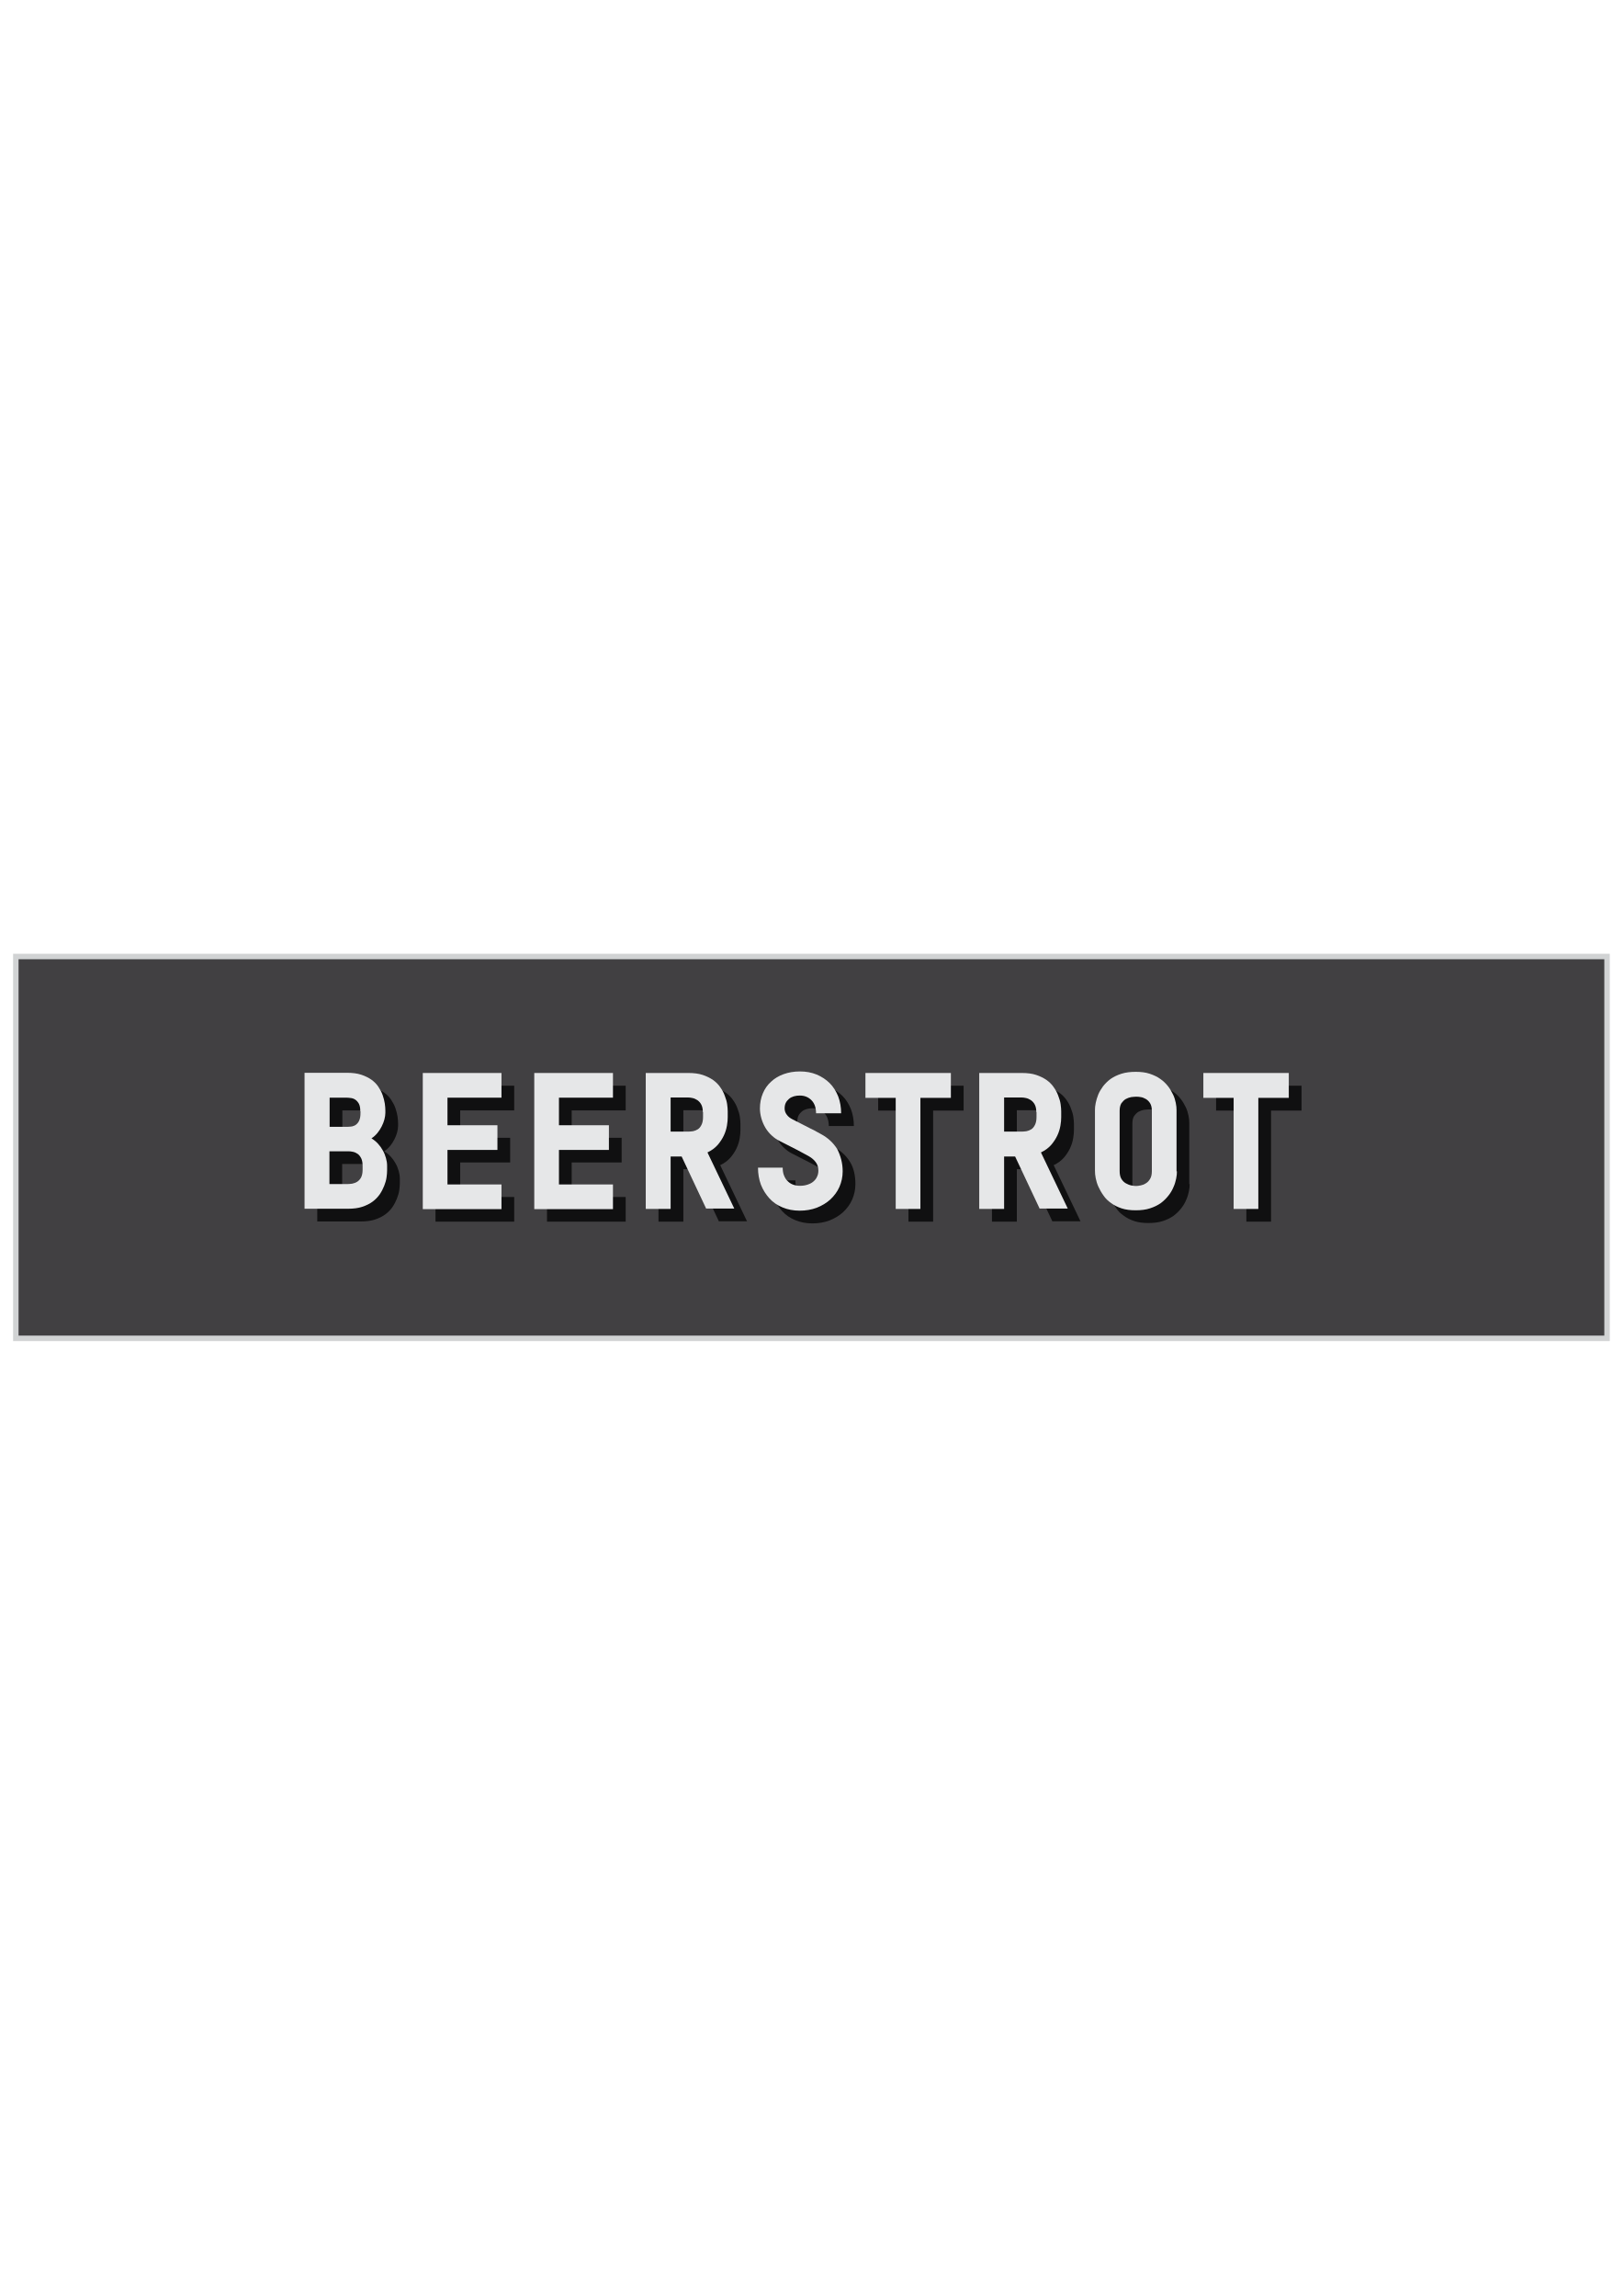
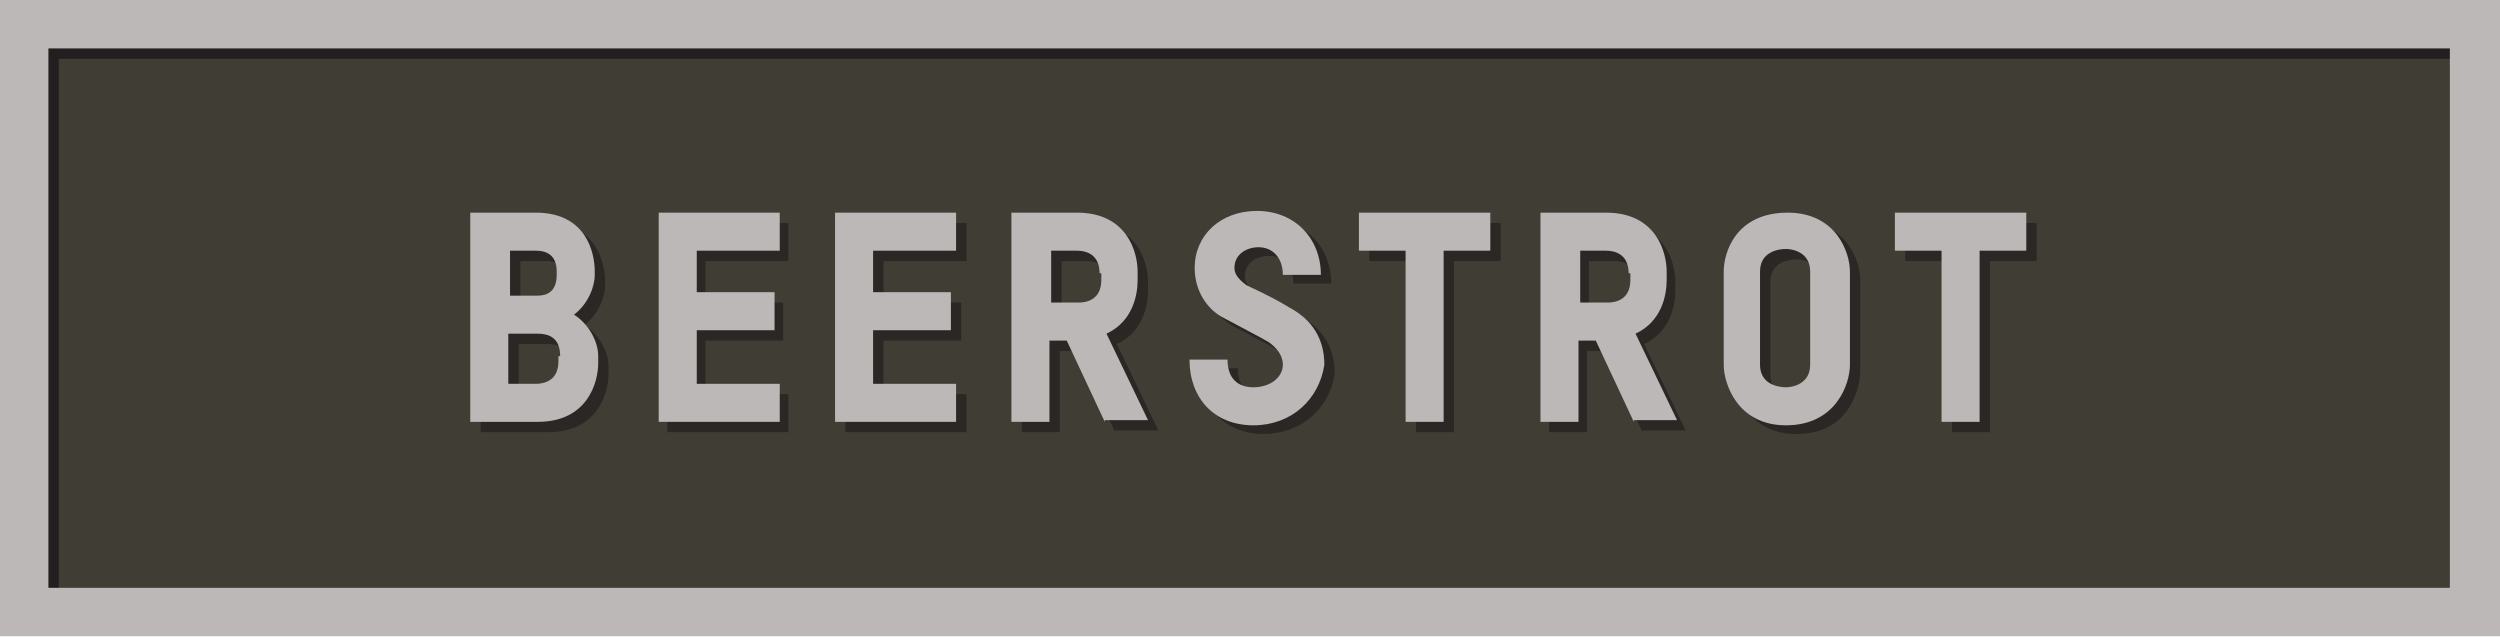
- <svg xmlns="http://www.w3.org/2000/svg" version="1.1" id="Layer_1" x="0px" y="0px" viewBox="0 0 841.9 1190.6" enable-background="new 0 0 841.9 1190.6" xml:space="preserve">
-   <g id="Layer_1_1_">
- </g>
-   <g id="Livello_1">
-     <rect x="8.2" y="496" fill="#414042" stroke="#D1D3D4" stroke-width="2.835" width="825" height="198" />
+ <svg xmlns="http://www.w3.org/2000/svg" version="1.1" id="Layer_1" x="0px" y="0px" viewBox="348.8 576.5 144.6 36.8" enable-background="new 348.8 576.5 144.6 36.8" xml:space="preserve">
+   <g>
+     <rect x="350.2" y="577.9" fill="#403E34" width="141.7" height="34" />
+     <polygon fill="#231F20" points="352.2,610.7 352.2,579.9 490.8,579.9 490.8,577 349.3,577 349.3,610.7  " />
+     <path fill="#BBB8B7" d="M493.3,613.3H348.8v-36.8h144.6V613.3z M351.6,610.5h138.9v-31.2H351.6V610.5z" />
+     <g opacity="0.75">
+       <g>
+         <path fill="#231F20" d="M380.5,601.5h-3.9v-12.1h3.8c2.9,0,3.4,2.3,3.4,3.4v0.2c0,0.7-0.4,1.7-1.2,2.3c0.8,0.5,1.4,1.5,1.4,2.4     v0.4C384,599.2,383.4,601.5,380.5,601.5z M381.6,592.8c0-1.1-0.8-1.2-1.2-1.2h-1.5v2.6h1.6c0.5,0,1.1-0.2,1.1-1.2V592.8z      M381.8,597.7c0-1.1-0.7-1.3-1.3-1.3h-1.7v2.9h1.6c0.5,0,1.3-0.2,1.3-1.3V597.7z" />
+         <path fill="#231F20" d="M387.4,601.5v-12.1h7v2.2h-4.8v2.4h4.5v2.2h-4.5v3.1h4.8v2.2H387.4z" />
+         <path fill="#231F20" d="M397.7,601.5v-12.1h7v2.2h-4.8v2.4h4.5v2.2h-4.5v3.1h4.8v2.2H397.7z" />
+         <path fill="#231F20" d="M413.3,601.5l-2.2-4.7h-1v4.7h-2.2v-12.1h3.8c2.9,0,3.5,2.3,3.5,3.4v0.5c0,0.9-0.3,2.4-1.8,3.1l2.4,5     H413.3z M413,592.9c0-1.1-0.8-1.3-1.3-1.3h-1.5v3h1.6c0.5,0,1.3-0.2,1.3-1.3V592.9z" />
+         <path fill="#231F20" d="M421.9,601.6c-2.3,0-3.7-1.6-3.7-3.8h2.2c0,1.1,0.6,1.6,1.5,1.6c1,0,1.7-0.6,1.7-1.3c0-0.6-0.4-1-0.8-1.3     c-0.5-0.3-1.3-0.7-2.6-1.4c-1-0.5-1.7-1.6-1.7-2.9c0-1.9,1.5-3.3,3.6-3.3c2.2,0,3.7,1.6,3.7,3.7h-2.2c0-1-0.6-1.6-1.4-1.6     c-0.7,0-1.4,0.4-1.4,1.2c0,0.4,0.3,0.7,0.7,1c1.5,0.7,2,1,2.5,1.3c1.3,0.7,2,1.8,2,3.3C425.7,600.2,424,601.6,421.9,601.6z" />
+         <path fill="#231F20" d="M432.9,591.6v9.9h-2.2v-9.9H428v-2.2h7.6v2.2H432.9z" />
+         <path fill="#231F20" d="M443.8,601.5l-2.2-4.7h-1v4.7h-2.2v-12.1h3.8c2.9,0,3.5,2.3,3.5,3.4v0.5c0,0.9-0.3,2.4-1.8,3.1l2.4,5     H443.8z M443.5,592.9c0-1.1-0.8-1.3-1.3-1.3h-1.5v3h1.6c0.5,0,1.3-0.2,1.3-1.3V592.9z" />
+         <path fill="#231F20" d="M452.7,601.6c-2.8,0-3.6-2.4-3.6-3.5v-5.4c0-1.1,0.7-3.4,3.7-3.4c2.8,0,3.6,2.3,3.6,3.4v5.4     C456.3,599.3,455.6,601.6,452.7,601.6z M454.1,592.8c0-1.1-1-1.3-1.4-1.3c-0.5,0-1.5,0.2-1.5,1.3v5.4c0,1.1,1,1.3,1.5,1.3     c0.4,0,1.4-0.2,1.4-1.3V592.8z" />
+         <path fill="#231F20" d="M463.9,591.6v9.9h-2.2v-9.9H459v-2.2h7.6v2.2H463.9z" />
+       </g>
+     </g>
    <g>
-       <g opacity="0.75">
-         <g enable-background="new    ">
-           <path d="M207.3,613.5c0,1.1-0.1,2.3-0.3,3.7c-0.2,1.4-0.6,2.8-1.2,4.3c-0.6,1.5-1.3,2.9-2.3,4.4c-1,1.4-2.2,2.7-3.7,3.8      c-1.5,1.1-3.3,2-5.4,2.7c-2.1,0.7-4.6,1-7.4,1h-22.5V563h22c2.8,0,5.3,0.3,7.4,1c2.1,0.7,3.9,1.6,5.3,2.6      c1.5,1.1,2.7,2.3,3.6,3.7c0.9,1.4,1.7,2.8,2.2,4.3c0.5,1.5,0.9,2.9,1.1,4.3s0.3,2.6,0.3,3.7v1.2c0,1-0.2,2.2-0.5,3.4      c-0.3,1.2-0.8,2.4-1.4,3.6c-0.6,1.2-1.3,2.3-2.2,3.4c-0.9,1.1-1.9,2-3.1,2.8c1.3,0.8,2.4,1.7,3.4,2.8c1,1.1,1.8,2.2,2.5,3.5      c0.7,1.2,1.2,2.5,1.6,3.9c0.4,1.4,0.6,2.7,0.6,4V613.5z M193.4,582.8c0-1.6-0.2-2.8-0.7-3.8c-0.5-0.9-1.1-1.6-1.8-2.1      c-0.7-0.5-1.5-0.8-2.3-0.9c-0.8-0.1-1.6-0.2-2.2-0.2h-8.9v15.1h9.5c0.7,0,1.5-0.1,2.2-0.2c0.8-0.2,1.5-0.5,2.1-1      c0.6-0.5,1.2-1.2,1.6-2.2c0.4-0.9,0.6-2.2,0.6-3.7V582.8z M194.6,611.3c0-1.6-0.2-3-0.7-4s-1.1-1.8-1.8-2.3      c-0.7-0.5-1.5-0.9-2.4-1.1c-0.9-0.2-1.7-0.3-2.4-0.3h-9.9v17h9.4c0.7,0,1.5-0.1,2.4-0.2c0.9-0.2,1.8-0.5,2.6-1      c0.8-0.5,1.5-1.3,2-2.2c0.5-1,0.8-2.3,0.8-3.9V611.3z" />
-           <path d="M225.8,633.5V563h40.8v12.8h-28V590h25.9v12.8h-25.9v17.9h28v12.8H225.8z" />
-           <path d="M283.6,633.5V563h40.8v12.8h-28V590h25.9v12.8h-25.9v17.9h28v12.8H283.6z" />
-           <path d="M372.8,633.5L360,606.3h-5.7v27.2h-12.9V563h22.1c2.8,0,5.3,0.3,7.4,1c2.1,0.7,3.9,1.6,5.5,2.7c1.5,1.1,2.8,2.4,3.7,3.8      c1,1.4,1.8,2.9,2.3,4.4c0.6,1.5,1,2.9,1.2,4.3c0.2,1.4,0.3,2.7,0.3,3.7v3c0,1.3-0.1,2.7-0.4,4.4c-0.3,1.7-0.8,3.4-1.6,5.1      c-0.8,1.7-1.9,3.4-3.2,4.9c-1.4,1.6-3.2,2.9-5.3,3.9l13.9,29.1H372.8z M371,583.3c0-1.6-0.3-3-0.8-3.9c-0.5-1-1.2-1.7-2-2.3      c-0.8-0.5-1.6-0.9-2.5-1.1c-0.9-0.2-1.7-0.3-2.4-0.3h-9v17.7h9.2c0.7,0,1.5-0.1,2.4-0.2c0.9-0.2,1.7-0.5,2.5-1s1.4-1.3,1.9-2.3      c0.5-1,0.8-2.3,0.8-4V583.3z" />
-           <path d="M443.5,614c0,2.9-0.6,5.6-1.7,8.1c-1.1,2.5-2.7,4.6-4.7,6.5c-2,1.8-4.3,3.2-7.1,4.3c-2.7,1-5.6,1.5-8.8,1.5      c-3.3,0-6.3-0.6-8.9-1.7c-2.7-1.1-5-2.7-6.8-4.7s-3.3-4.3-4.4-7.1c-1-2.7-1.5-5.7-1.5-8.8h12.8c0,1.5,0.2,2.9,0.7,4.1      c0.5,1.2,1.1,2.2,1.9,2.9c0.8,0.8,1.7,1.4,2.8,1.8c1.1,0.4,2.2,0.6,3.5,0.6c1.5,0,2.8-0.2,4-0.6c1.2-0.4,2.2-0.9,3-1.6      c0.8-0.7,1.5-1.5,1.9-2.5c0.5-1,0.7-2,0.7-3.2c0-1.8-0.5-3.2-1.4-4.4c-0.9-1.2-2.1-2.2-3.5-3c-1.4-0.8-3.3-1.8-5.7-3.1      c-2.4-1.2-5.6-2.9-9.6-4.9c-1.4-0.7-2.7-1.6-4-2.8c-1.2-1.1-2.3-2.4-3.2-3.9c-0.9-1.5-1.6-3.1-2.1-4.8c-0.5-1.7-0.8-3.5-0.8-5.3      c0-2.8,0.5-5.4,1.5-7.8c1-2.4,2.4-4.4,4.3-6.1c1.8-1.7,4-3,6.5-3.9c2.5-0.9,5.3-1.4,8.4-1.4c3.2,0,6,0.5,8.7,1.6      c2.6,1.1,4.9,2.6,6.8,4.5s3.3,4.2,4.4,6.9c1,2.7,1.5,5.6,1.5,8.7h-13c0-1.4-0.2-2.7-0.6-3.9c-0.4-1.1-1-2.1-1.8-2.9      c-0.8-0.8-1.7-1.4-2.7-1.8s-2.1-0.6-3.3-0.6c-1.1,0-2.1,0.1-3.1,0.4c-1,0.3-1.8,0.7-2.5,1.3c-0.7,0.6-1.3,1.3-1.7,2.1      c-0.4,0.8-0.6,1.8-0.6,2.9c0,1.2,0.4,2.3,1.1,3.2c0.7,1,1.7,1.8,3.1,2.5c2.1,1.1,3.9,2,5.5,2.8c1.5,0.8,2.8,1.4,3.9,2      c1.1,0.5,2.1,1,2.9,1.5c0.8,0.4,1.5,0.8,2.2,1.2c3.8,2,6.6,4.7,8.6,7.9S443.5,609.8,443.5,614z" />
-           <path d="M483.8,575.9v57.6H471v-57.6h-15.7V563h44.3v12.9H483.8z" />
-           <path d="M545.7,633.5l-12.8-27.2h-5.7v27.2h-12.9V563h22.1c2.8,0,5.3,0.3,7.4,1c2.1,0.7,3.9,1.6,5.5,2.7      c1.5,1.1,2.8,2.4,3.7,3.8c1,1.4,1.8,2.9,2.3,4.4c0.6,1.5,1,2.9,1.2,4.3c0.2,1.4,0.3,2.7,0.3,3.7v3c0,1.3-0.1,2.7-0.4,4.4      c-0.3,1.7-0.8,3.4-1.6,5.1c-0.8,1.7-1.9,3.4-3.2,4.9c-1.4,1.6-3.2,2.9-5.3,3.9l13.9,29.1H545.7z M543.9,583.3      c0-1.6-0.3-3-0.8-3.9c-0.5-1-1.2-1.7-2-2.3c-0.8-0.5-1.6-0.9-2.5-1.1c-0.9-0.2-1.7-0.3-2.4-0.3h-9v17.7h9.2      c0.7,0,1.5-0.1,2.4-0.2c0.9-0.2,1.7-0.5,2.5-1s1.4-1.3,1.9-2.3c0.5-1,0.8-2.3,0.8-4V583.3z" />
-           <path d="M616.8,614c0,1.1-0.1,2.4-0.4,3.8c-0.3,1.4-0.7,2.9-1.4,4.4c-0.6,1.5-1.5,3-2.6,4.4c-1.1,1.4-2.4,2.7-4,3.9      c-1.6,1.1-3.4,2-5.6,2.7c-2.1,0.7-4.6,1-7.4,1c-2.8,0-5.2-0.3-7.3-1c-2.1-0.7-3.9-1.6-5.5-2.8c-1.6-1.1-2.9-2.4-3.9-3.9      c-1.1-1.5-1.9-3-2.6-4.5c-0.7-1.5-1.1-3-1.4-4.4c-0.3-1.5-0.4-2.7-0.4-3.9v-31.5c0-1.1,0.1-2.3,0.4-3.7c0.3-1.4,0.7-2.8,1.3-4.3      c0.6-1.5,1.5-2.9,2.5-4.3c1.1-1.4,2.4-2.7,3.9-3.8c1.6-1.1,3.4-2,5.6-2.7c2.2-0.7,4.7-1,7.5-1c2.7,0,5.1,0.3,7.2,1      c2.1,0.7,4,1.6,5.5,2.7c1.6,1.1,2.9,2.4,4,3.8c1.1,1.4,1.9,2.9,2.6,4.3s1.1,2.9,1.4,4.3c0.3,1.4,0.4,2.7,0.4,3.8V614z       M603.8,582.6c0-1.6-0.3-2.9-0.9-3.9c-0.6-1-1.4-1.7-2.2-2.2c-0.9-0.5-1.8-0.9-2.7-1c-0.9-0.2-1.7-0.2-2.4-0.2      c-0.7,0-1.5,0.1-2.5,0.2c-1,0.2-1.9,0.5-2.8,1c-0.9,0.5-1.6,1.3-2.3,2.2c-0.6,1-0.9,2.3-0.9,3.9v31.3c0,1.7,0.3,3,0.9,4      c0.6,1,1.4,1.8,2.3,2.3c0.9,0.5,1.8,0.9,2.8,1.1s1.8,0.3,2.5,0.3c0.6,0,1.4-0.1,2.4-0.3s1.8-0.5,2.7-1.1      c0.9-0.5,1.6-1.3,2.2-2.3c0.6-1,0.9-2.3,0.9-4V582.6z" />
-           <path d="M659,575.9v57.6h-12.8v-57.6h-15.7V563h44.3v12.9H659z" />
-         </g>
-       </g>
      <g>
-         <g enable-background="new    ">
-           <path fill="#E6E7E8" d="M200.7,606.9c0,1.1-0.1,2.3-0.3,3.7c-0.2,1.4-0.6,2.8-1.2,4.3c-0.6,1.5-1.3,2.9-2.3,4.4      c-1,1.4-2.2,2.7-3.7,3.8c-1.5,1.1-3.3,2-5.4,2.7c-2.1,0.7-4.6,1-7.4,1h-22.5v-70.5h22c2.8,0,5.3,0.3,7.4,1      c2.1,0.7,3.9,1.6,5.3,2.6c1.5,1.1,2.7,2.3,3.6,3.7c0.9,1.4,1.7,2.8,2.2,4.3c0.5,1.5,0.9,2.9,1.1,4.3s0.3,2.6,0.3,3.7v1.2      c0,1-0.2,2.2-0.5,3.4c-0.3,1.2-0.8,2.4-1.4,3.6c-0.6,1.2-1.3,2.3-2.2,3.4c-0.9,1.1-1.9,2-3.1,2.8c1.3,0.8,2.4,1.7,3.4,2.8      c1,1.1,1.8,2.2,2.5,3.5c0.7,1.2,1.2,2.5,1.6,3.9c0.4,1.4,0.6,2.7,0.6,4V606.9z M186.8,576.2c0-1.6-0.2-2.8-0.7-3.8      c-0.5-0.9-1.1-1.6-1.8-2.1c-0.7-0.5-1.5-0.8-2.3-0.9c-0.8-0.1-1.6-0.2-2.2-0.2h-8.9v15.1h9.5c0.7,0,1.5-0.1,2.2-0.2      c0.8-0.2,1.5-0.5,2.1-1c0.6-0.5,1.2-1.2,1.6-2.2c0.4-0.9,0.6-2.2,0.6-3.7V576.2z M188,604.7c0-1.6-0.2-3-0.7-4s-1.1-1.8-1.8-2.3      c-0.7-0.5-1.5-0.9-2.4-1.1c-0.9-0.2-1.7-0.3-2.4-0.3h-9.9v17h9.4c0.7,0,1.5-0.1,2.4-0.2c0.9-0.2,1.8-0.5,2.6-1      c0.8-0.5,1.5-1.3,2-2.2c0.5-1,0.8-2.3,0.8-3.9V604.7z" />
-           <path fill="#E6E7E8" d="M219.2,626.9v-70.5H260v12.8h-28v14.3h25.9v12.8H232v17.9h28v12.8H219.2z" />
-           <path fill="#E6E7E8" d="M277,626.9v-70.5h40.8v12.8h-28v14.3h25.9v12.8h-25.9v17.9h28v12.8H277z" />
-           <path fill="#E6E7E8" d="M366.2,626.9l-12.8-27.2h-5.7v27.2h-12.9v-70.5h22.1c2.8,0,5.3,0.3,7.4,1c2.1,0.7,3.9,1.6,5.5,2.7      c1.5,1.1,2.8,2.4,3.7,3.8c1,1.4,1.8,2.9,2.3,4.4c0.6,1.5,1,2.9,1.2,4.3c0.2,1.4,0.3,2.7,0.3,3.7v3c0,1.3-0.1,2.7-0.4,4.4      c-0.3,1.7-0.8,3.4-1.6,5.1c-0.8,1.7-1.9,3.4-3.2,4.9c-1.4,1.6-3.2,2.9-5.3,3.9l13.9,29.1H366.2z M364.4,576.7      c0-1.6-0.3-3-0.8-3.9c-0.5-1-1.2-1.7-2-2.3c-0.8-0.5-1.6-0.9-2.5-1.1c-0.9-0.2-1.7-0.3-2.4-0.3h-9v17.7h9.2      c0.7,0,1.5-0.1,2.4-0.2c0.9-0.2,1.7-0.5,2.5-1s1.4-1.3,1.9-2.3c0.5-1,0.8-2.3,0.8-4V576.7z" />
-           <path fill="#E6E7E8" d="M436.9,607.4c0,2.9-0.6,5.6-1.7,8.1c-1.1,2.5-2.7,4.6-4.7,6.5c-2,1.8-4.3,3.2-7.1,4.3      c-2.7,1-5.6,1.5-8.8,1.5c-3.3,0-6.3-0.6-8.9-1.7c-2.7-1.1-5-2.7-6.8-4.7s-3.3-4.3-4.4-7.1c-1-2.7-1.5-5.7-1.5-8.8h12.8      c0,1.5,0.2,2.9,0.7,4.1c0.5,1.2,1.1,2.2,1.9,2.9c0.8,0.8,1.7,1.4,2.8,1.8c1.1,0.4,2.2,0.6,3.5,0.6c1.5,0,2.8-0.2,4-0.6      c1.2-0.4,2.2-0.9,3-1.6c0.8-0.7,1.5-1.5,1.9-2.5c0.5-1,0.7-2,0.7-3.2c0-1.8-0.5-3.2-1.4-4.4c-0.9-1.2-2.1-2.2-3.5-3      c-1.4-0.8-3.3-1.8-5.7-3.1c-2.4-1.2-5.6-2.9-9.6-4.9c-1.4-0.7-2.7-1.6-4-2.8c-1.2-1.1-2.3-2.4-3.2-3.9c-0.9-1.5-1.6-3.1-2.1-4.8      c-0.5-1.7-0.8-3.5-0.8-5.3c0-2.8,0.5-5.4,1.5-7.8c1-2.4,2.4-4.4,4.3-6.1c1.8-1.7,4-3,6.5-3.9c2.5-0.9,5.3-1.4,8.4-1.4      c3.2,0,6,0.5,8.7,1.6c2.6,1.1,4.9,2.6,6.8,4.5s3.3,4.2,4.4,6.9c1,2.7,1.5,5.6,1.5,8.7h-13c0-1.4-0.2-2.7-0.6-3.9      c-0.4-1.1-1-2.1-1.8-2.9c-0.8-0.8-1.7-1.4-2.7-1.8c-1-0.4-2.1-0.6-3.3-0.6c-1.1,0-2.1,0.1-3.1,0.4c-1,0.3-1.8,0.7-2.5,1.3      c-0.7,0.6-1.3,1.3-1.7,2.1c-0.4,0.8-0.6,1.8-0.6,2.9c0,1.2,0.4,2.3,1.1,3.2c0.7,1,1.7,1.8,3.1,2.5c2.1,1.1,3.9,2,5.5,2.8      c1.5,0.8,2.8,1.4,3.9,2c1.1,0.5,2.1,1,2.9,1.5c0.8,0.4,1.5,0.8,2.2,1.2c3.8,2,6.6,4.7,8.6,7.9      C435.9,599.5,436.9,603.2,436.9,607.4z" />
-           <path fill="#E6E7E8" d="M477.2,569.3v57.6h-12.8v-57.6h-15.7v-12.9H493v12.9H477.2z" />
-           <path fill="#E6E7E8" d="M539.1,626.9l-12.8-27.2h-5.7v27.2h-12.9v-70.5h22.1c2.8,0,5.3,0.3,7.4,1c2.1,0.7,3.9,1.6,5.5,2.7      c1.5,1.1,2.8,2.4,3.7,3.8c1,1.4,1.8,2.9,2.3,4.4c0.6,1.5,1,2.9,1.2,4.3c0.2,1.4,0.3,2.7,0.3,3.7v3c0,1.3-0.1,2.7-0.4,4.4      c-0.3,1.7-0.8,3.4-1.6,5.1c-0.8,1.7-1.9,3.4-3.2,4.9c-1.4,1.6-3.2,2.9-5.3,3.9l13.9,29.1H539.1z M537.3,576.7      c0-1.6-0.3-3-0.8-3.9c-0.5-1-1.2-1.7-2-2.3c-0.8-0.5-1.6-0.9-2.5-1.1c-0.9-0.2-1.7-0.3-2.4-0.3h-9v17.7h9.2      c0.7,0,1.5-0.1,2.4-0.2c0.9-0.2,1.7-0.5,2.5-1s1.4-1.3,1.9-2.3c0.5-1,0.8-2.3,0.8-4V576.7z" />
-           <path fill="#E6E7E8" d="M610.2,607.4c0,1.1-0.1,2.4-0.4,3.8c-0.3,1.4-0.7,2.9-1.4,4.4c-0.6,1.5-1.5,3-2.6,4.4      c-1.1,1.4-2.4,2.7-4,3.9c-1.6,1.1-3.4,2-5.6,2.7c-2.1,0.7-4.6,1-7.4,1c-2.8,0-5.2-0.3-7.3-1c-2.1-0.7-3.9-1.6-5.5-2.8      c-1.6-1.1-2.9-2.4-3.9-3.9c-1.1-1.5-1.9-3-2.6-4.5c-0.7-1.5-1.1-3-1.4-4.4c-0.3-1.5-0.4-2.7-0.4-3.9v-31.5      c0-1.1,0.1-2.3,0.4-3.7c0.3-1.4,0.7-2.8,1.3-4.3c0.6-1.5,1.5-2.9,2.5-4.3c1.1-1.4,2.4-2.7,3.9-3.8c1.6-1.1,3.4-2,5.6-2.7      c2.2-0.7,4.7-1,7.5-1c2.7,0,5.1,0.3,7.2,1c2.1,0.7,4,1.6,5.5,2.7c1.6,1.1,2.9,2.4,4,3.8c1.1,1.4,1.9,2.9,2.6,4.3      s1.1,2.9,1.4,4.3c0.3,1.4,0.4,2.7,0.4,3.8V607.4z M597.2,576c0-1.6-0.3-2.9-0.9-3.9c-0.6-1-1.4-1.7-2.2-2.2      c-0.9-0.5-1.8-0.9-2.7-1c-0.9-0.2-1.7-0.2-2.4-0.2c-0.7,0-1.5,0.1-2.5,0.2c-1,0.2-1.9,0.5-2.8,1c-0.9,0.5-1.6,1.3-2.3,2.2      c-0.6,1-0.9,2.3-0.9,3.9v31.3c0,1.7,0.3,3,0.9,4c0.6,1,1.4,1.8,2.3,2.3c0.9,0.5,1.8,0.9,2.8,1.1s1.8,0.3,2.5,0.3      c0.6,0,1.4-0.1,2.4-0.3s1.8-0.5,2.7-1.1c0.9-0.5,1.6-1.3,2.2-2.3c0.6-1,0.9-2.3,0.9-4V576z" />
-           <path fill="#E6E7E8" d="M652.4,569.3v57.6h-12.8v-57.6h-15.7v-12.9h44.3v12.9H652.4z" />
-         </g>
+         <path fill="#BBB8B7" d="M379.9,600.9h-3.9v-12.1h3.8c2.9,0,3.4,2.3,3.4,3.4v0.2c0,0.7-0.4,1.7-1.2,2.3c0.8,0.5,1.4,1.5,1.4,2.4     v0.4C383.4,598.6,382.8,600.9,379.9,600.9z M381,592.2c0-1.1-0.8-1.2-1.2-1.2h-1.5v2.6h1.6c0.5,0,1.1-0.2,1.1-1.2V592.2z      M381.2,597.1c0-1.1-0.7-1.3-1.3-1.3h-1.7v2.9h1.6c0.5,0,1.3-0.2,1.3-1.3V597.1z" />
+         <path fill="#BBB8B7" d="M386.9,600.9v-12.1h7v2.2h-4.8v2.4h4.5v2.2h-4.5v3.1h4.8v2.2H386.9z" />
+         <path fill="#BBB8B7" d="M397.1,600.9v-12.1h7v2.2h-4.8v2.4h4.5v2.2h-4.5v3.1h4.8v2.2H397.1z" />
+         <path fill="#BBB8B7" d="M412.7,600.9l-2.2-4.7h-1v4.7h-2.2v-12.1h3.8c2.9,0,3.5,2.3,3.5,3.4v0.5c0,0.9-0.3,2.4-1.8,3.1l2.4,5     H412.7z M412.4,592.3c0-1.1-0.8-1.3-1.3-1.3h-1.5v3h1.6c0.5,0,1.3-0.2,1.3-1.3V592.3z" />
+         <path fill="#BBB8B7" d="M421.3,601.1c-2.3,0-3.7-1.6-3.7-3.8h2.2c0,1.1,0.6,1.6,1.5,1.6c1,0,1.7-0.6,1.7-1.3c0-0.6-0.4-1-0.8-1.3     c-0.5-0.3-1.3-0.7-2.6-1.4c-1-0.5-1.7-1.6-1.7-2.9c0-1.9,1.5-3.3,3.6-3.3c2.2,0,3.7,1.6,3.7,3.7h-2.2c0-1-0.6-1.6-1.4-1.6     c-0.7,0-1.4,0.4-1.4,1.2c0,0.4,0.3,0.7,0.7,1c1.5,0.7,2,1,2.5,1.3c1.3,0.7,2,1.8,2,3.3C425.1,599.6,423.5,601.1,421.3,601.1z" />
+         <path fill="#BBB8B7" d="M432.3,591v9.9h-2.2V591h-2.7v-2.2h7.6v2.2H432.3z" />
+         <path fill="#BBB8B7" d="M443.3,600.9l-2.2-4.7h-1v4.7h-2.2v-12.1h3.8c2.9,0,3.5,2.3,3.5,3.4v0.5c0,0.9-0.3,2.4-1.8,3.1l2.4,5     H443.3z M443,592.3c0-1.1-0.8-1.3-1.3-1.3h-1.5v3h1.6c0.5,0,1.3-0.2,1.3-1.3V592.3z" />
+         <path fill="#BBB8B7" d="M452.1,601.1c-2.8,0-3.6-2.4-3.6-3.5v-5.4c0-1.1,0.7-3.4,3.7-3.4c2.8,0,3.6,2.3,3.6,3.4v5.4     C455.8,598.7,455,601.1,452.1,601.1z M453.5,592.2c0-1.1-1-1.3-1.4-1.3c-0.5,0-1.5,0.2-1.5,1.3v5.4c0,1.1,1,1.3,1.5,1.3     c0.4,0,1.4-0.2,1.4-1.3V592.2z" />
+         <path fill="#BBB8B7" d="M463.3,591v9.9h-2.2V591h-2.7v-2.2h7.6v2.2H463.3z" />
      </g>
    </g>
  </g>
</svg>
